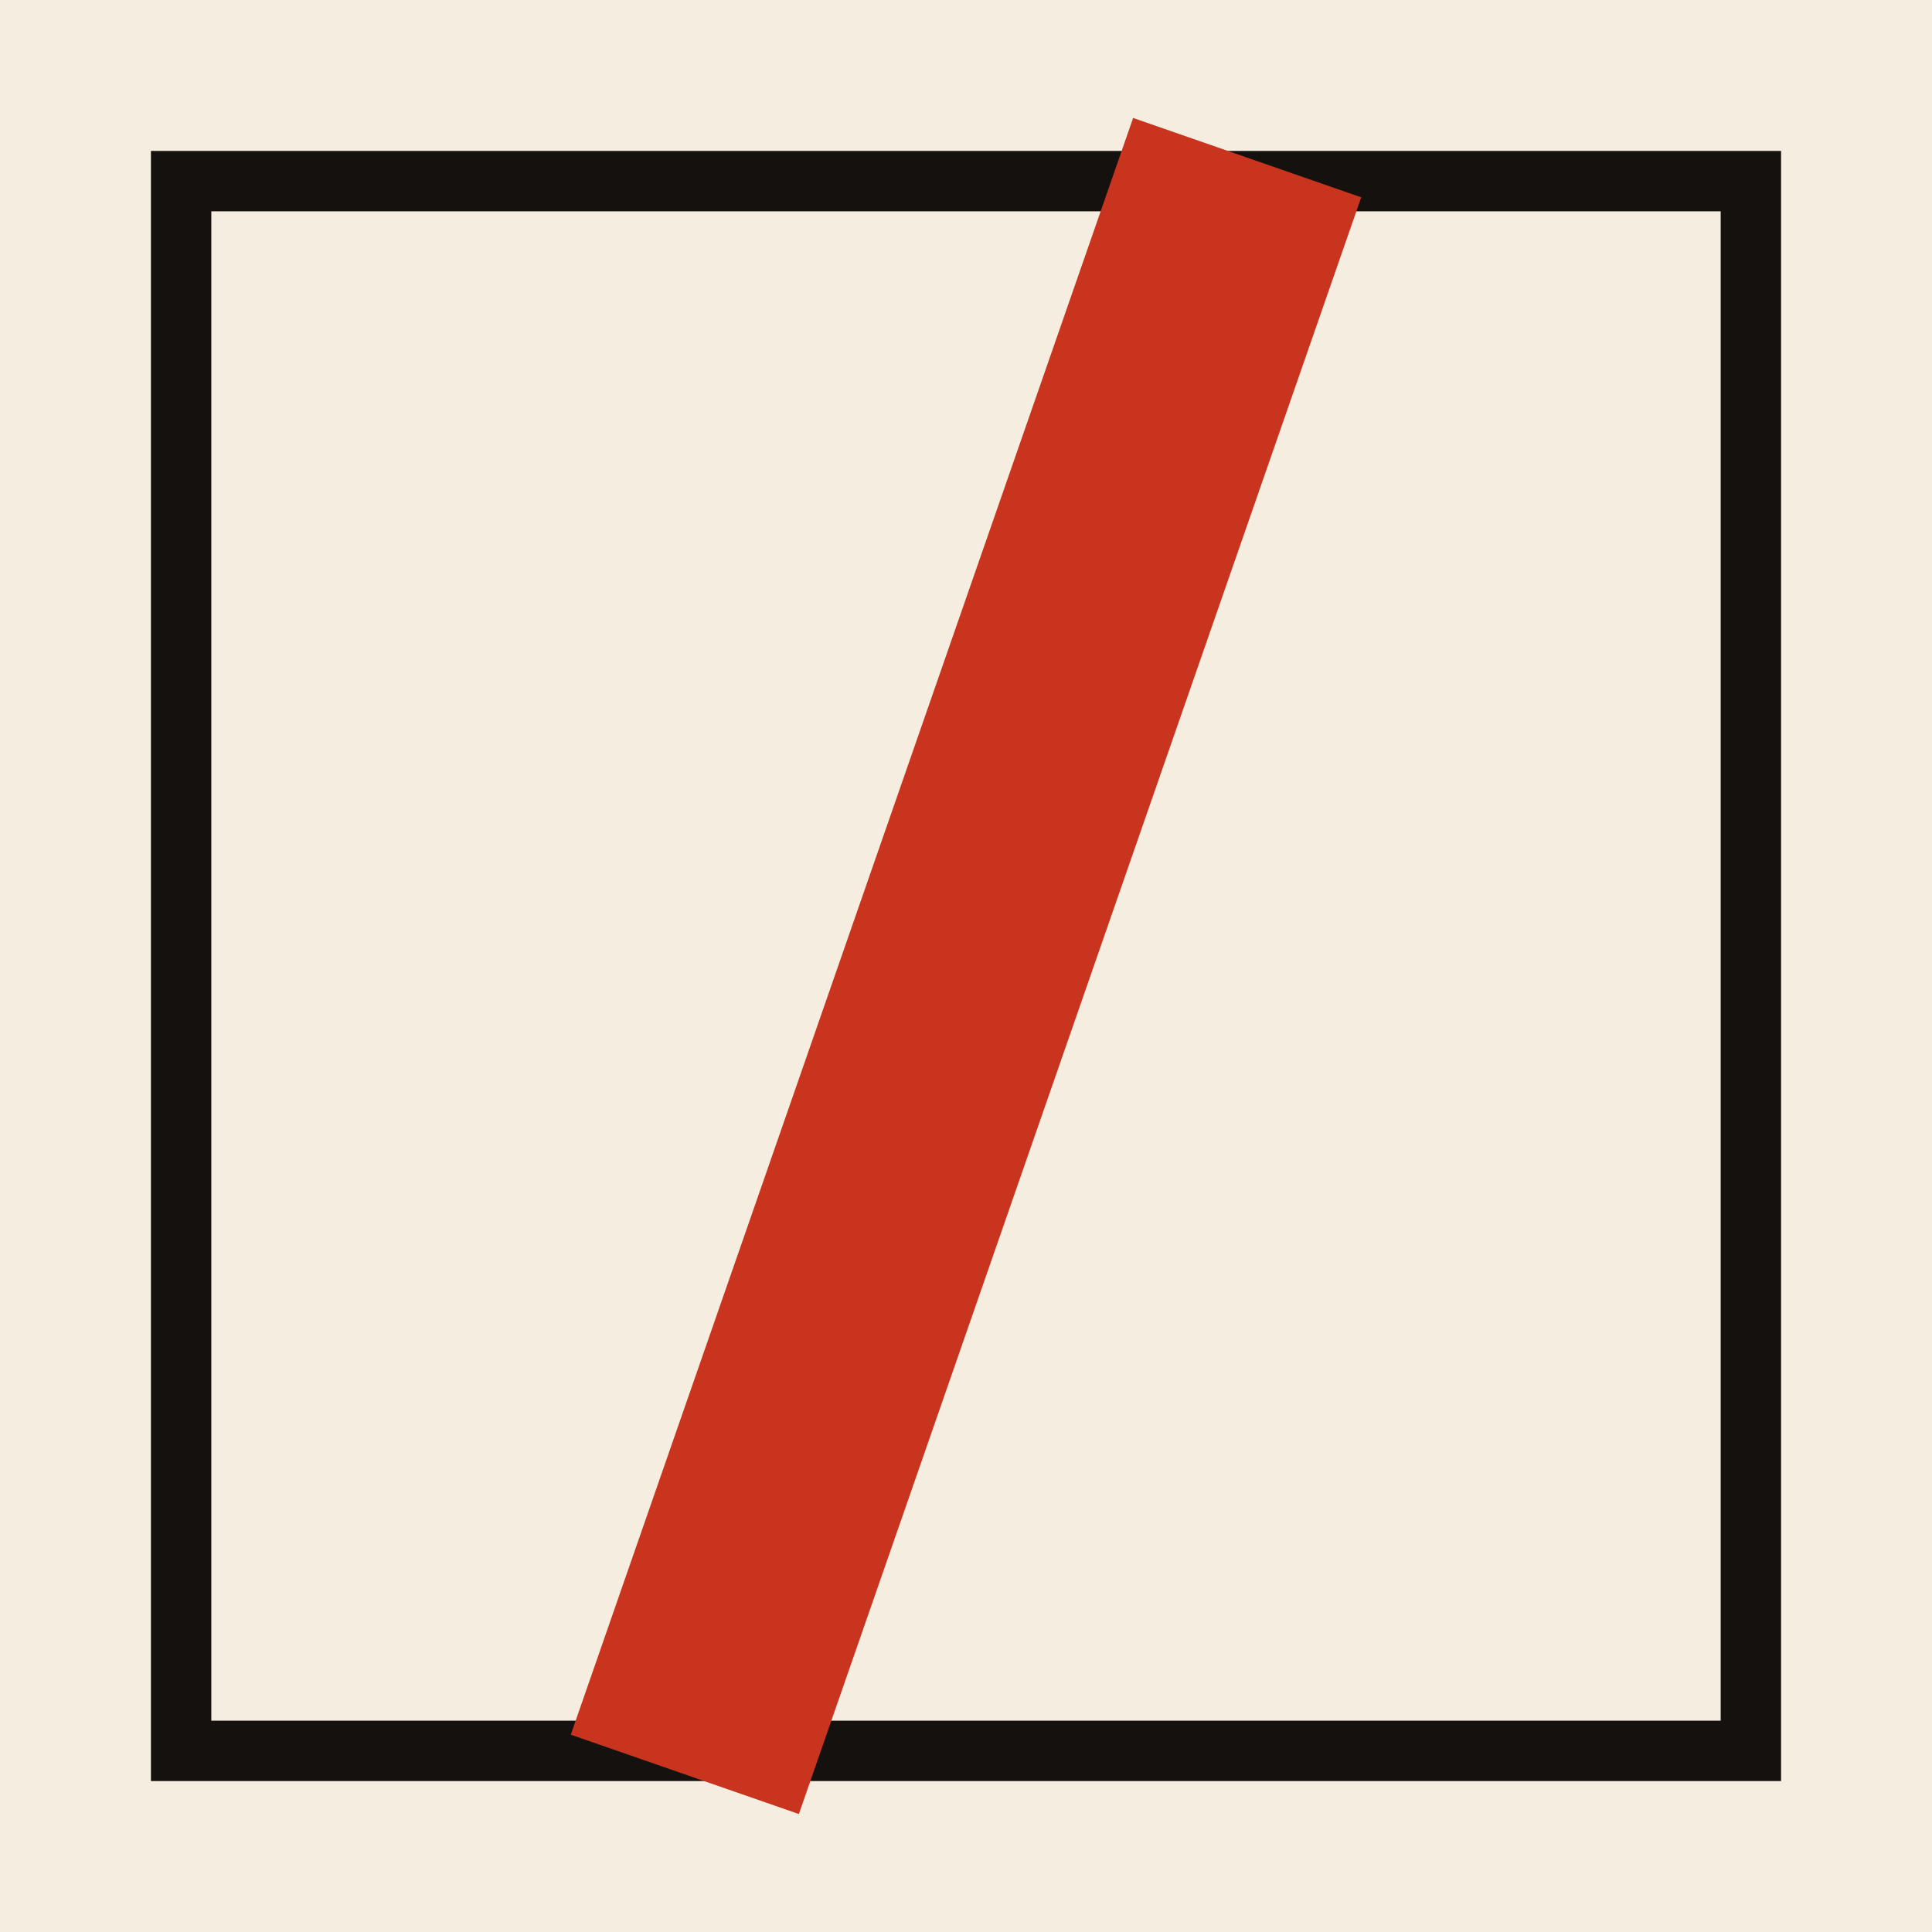
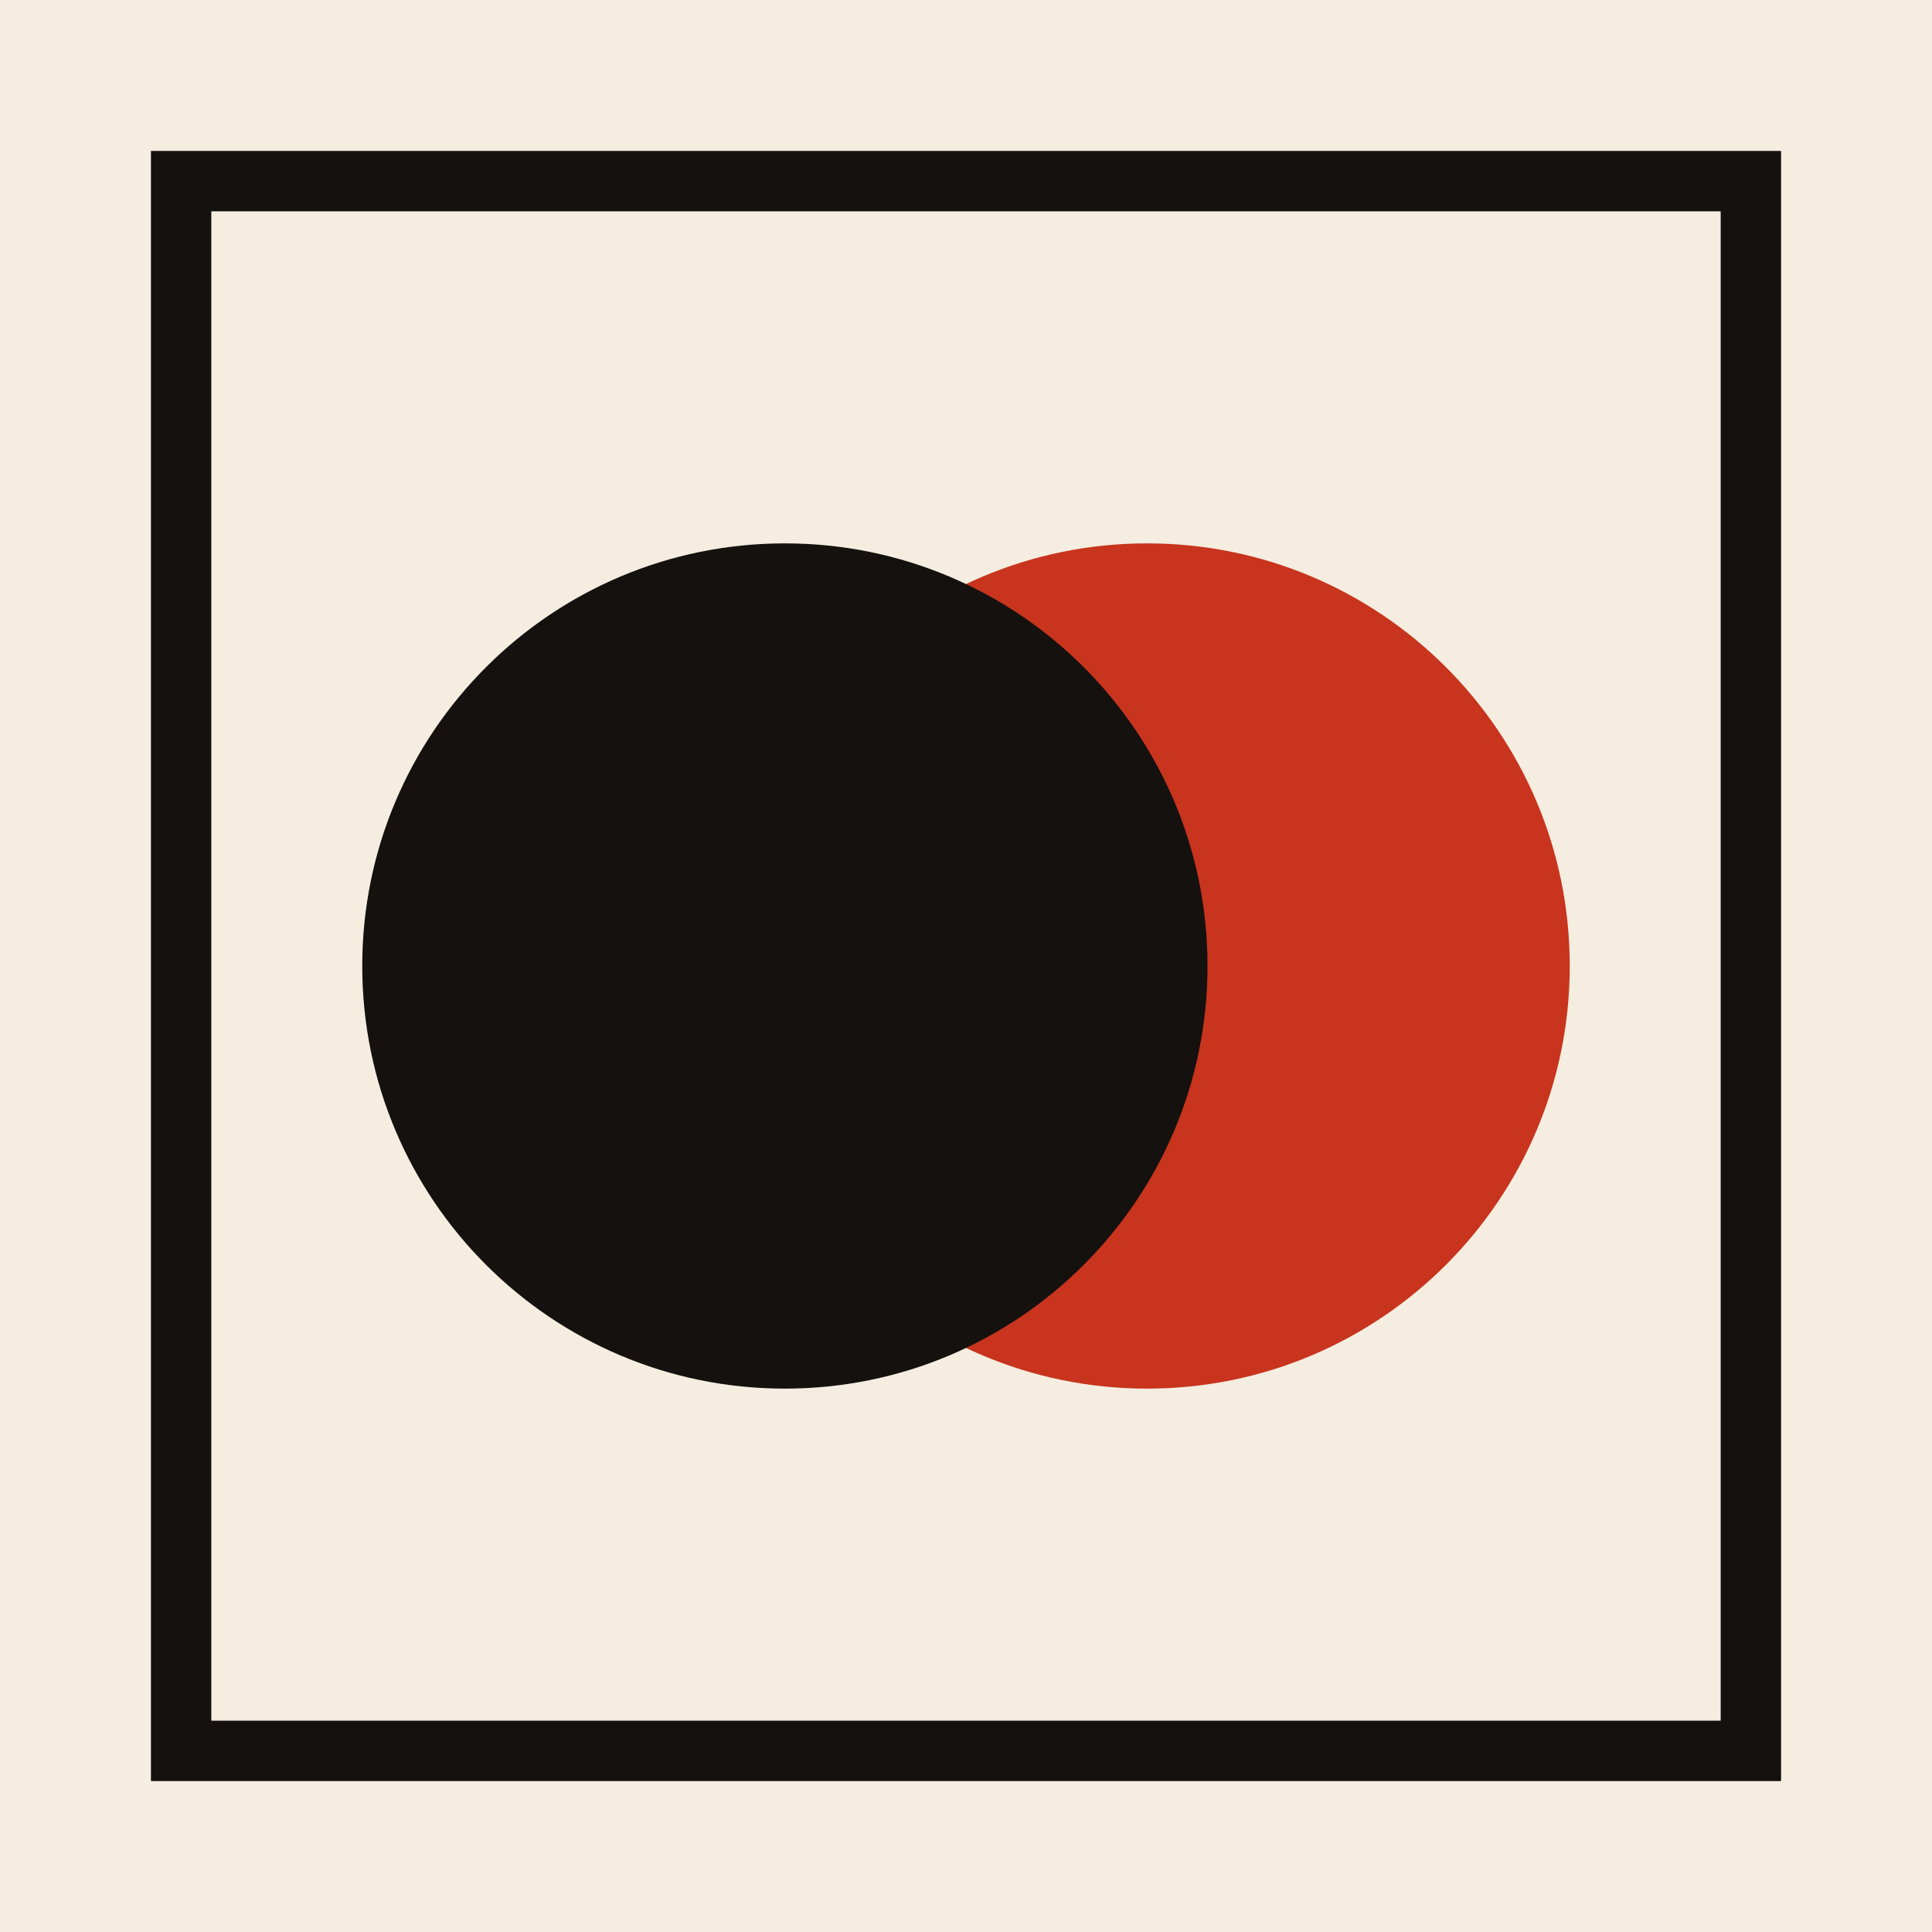
<svg xmlns="http://www.w3.org/2000/svg" viewBox="0 0 64 64">
  <rect width="64" height="64" fill="#f4ede0" />
  <rect x="6" y="6" width="52" height="52" fill="none" stroke="#14110f" stroke-width="2" />
-   <line x1="24" y1="55" x2="40" y2="9" stroke="#c8341d" stroke-width="8" stroke-linecap="square" />
+   <circle cx="38" cy="32" r="14" fill="#c8341d" />
+   <circle cx="26" cy="32" r="14" fill="#14110f" />
</svg>
